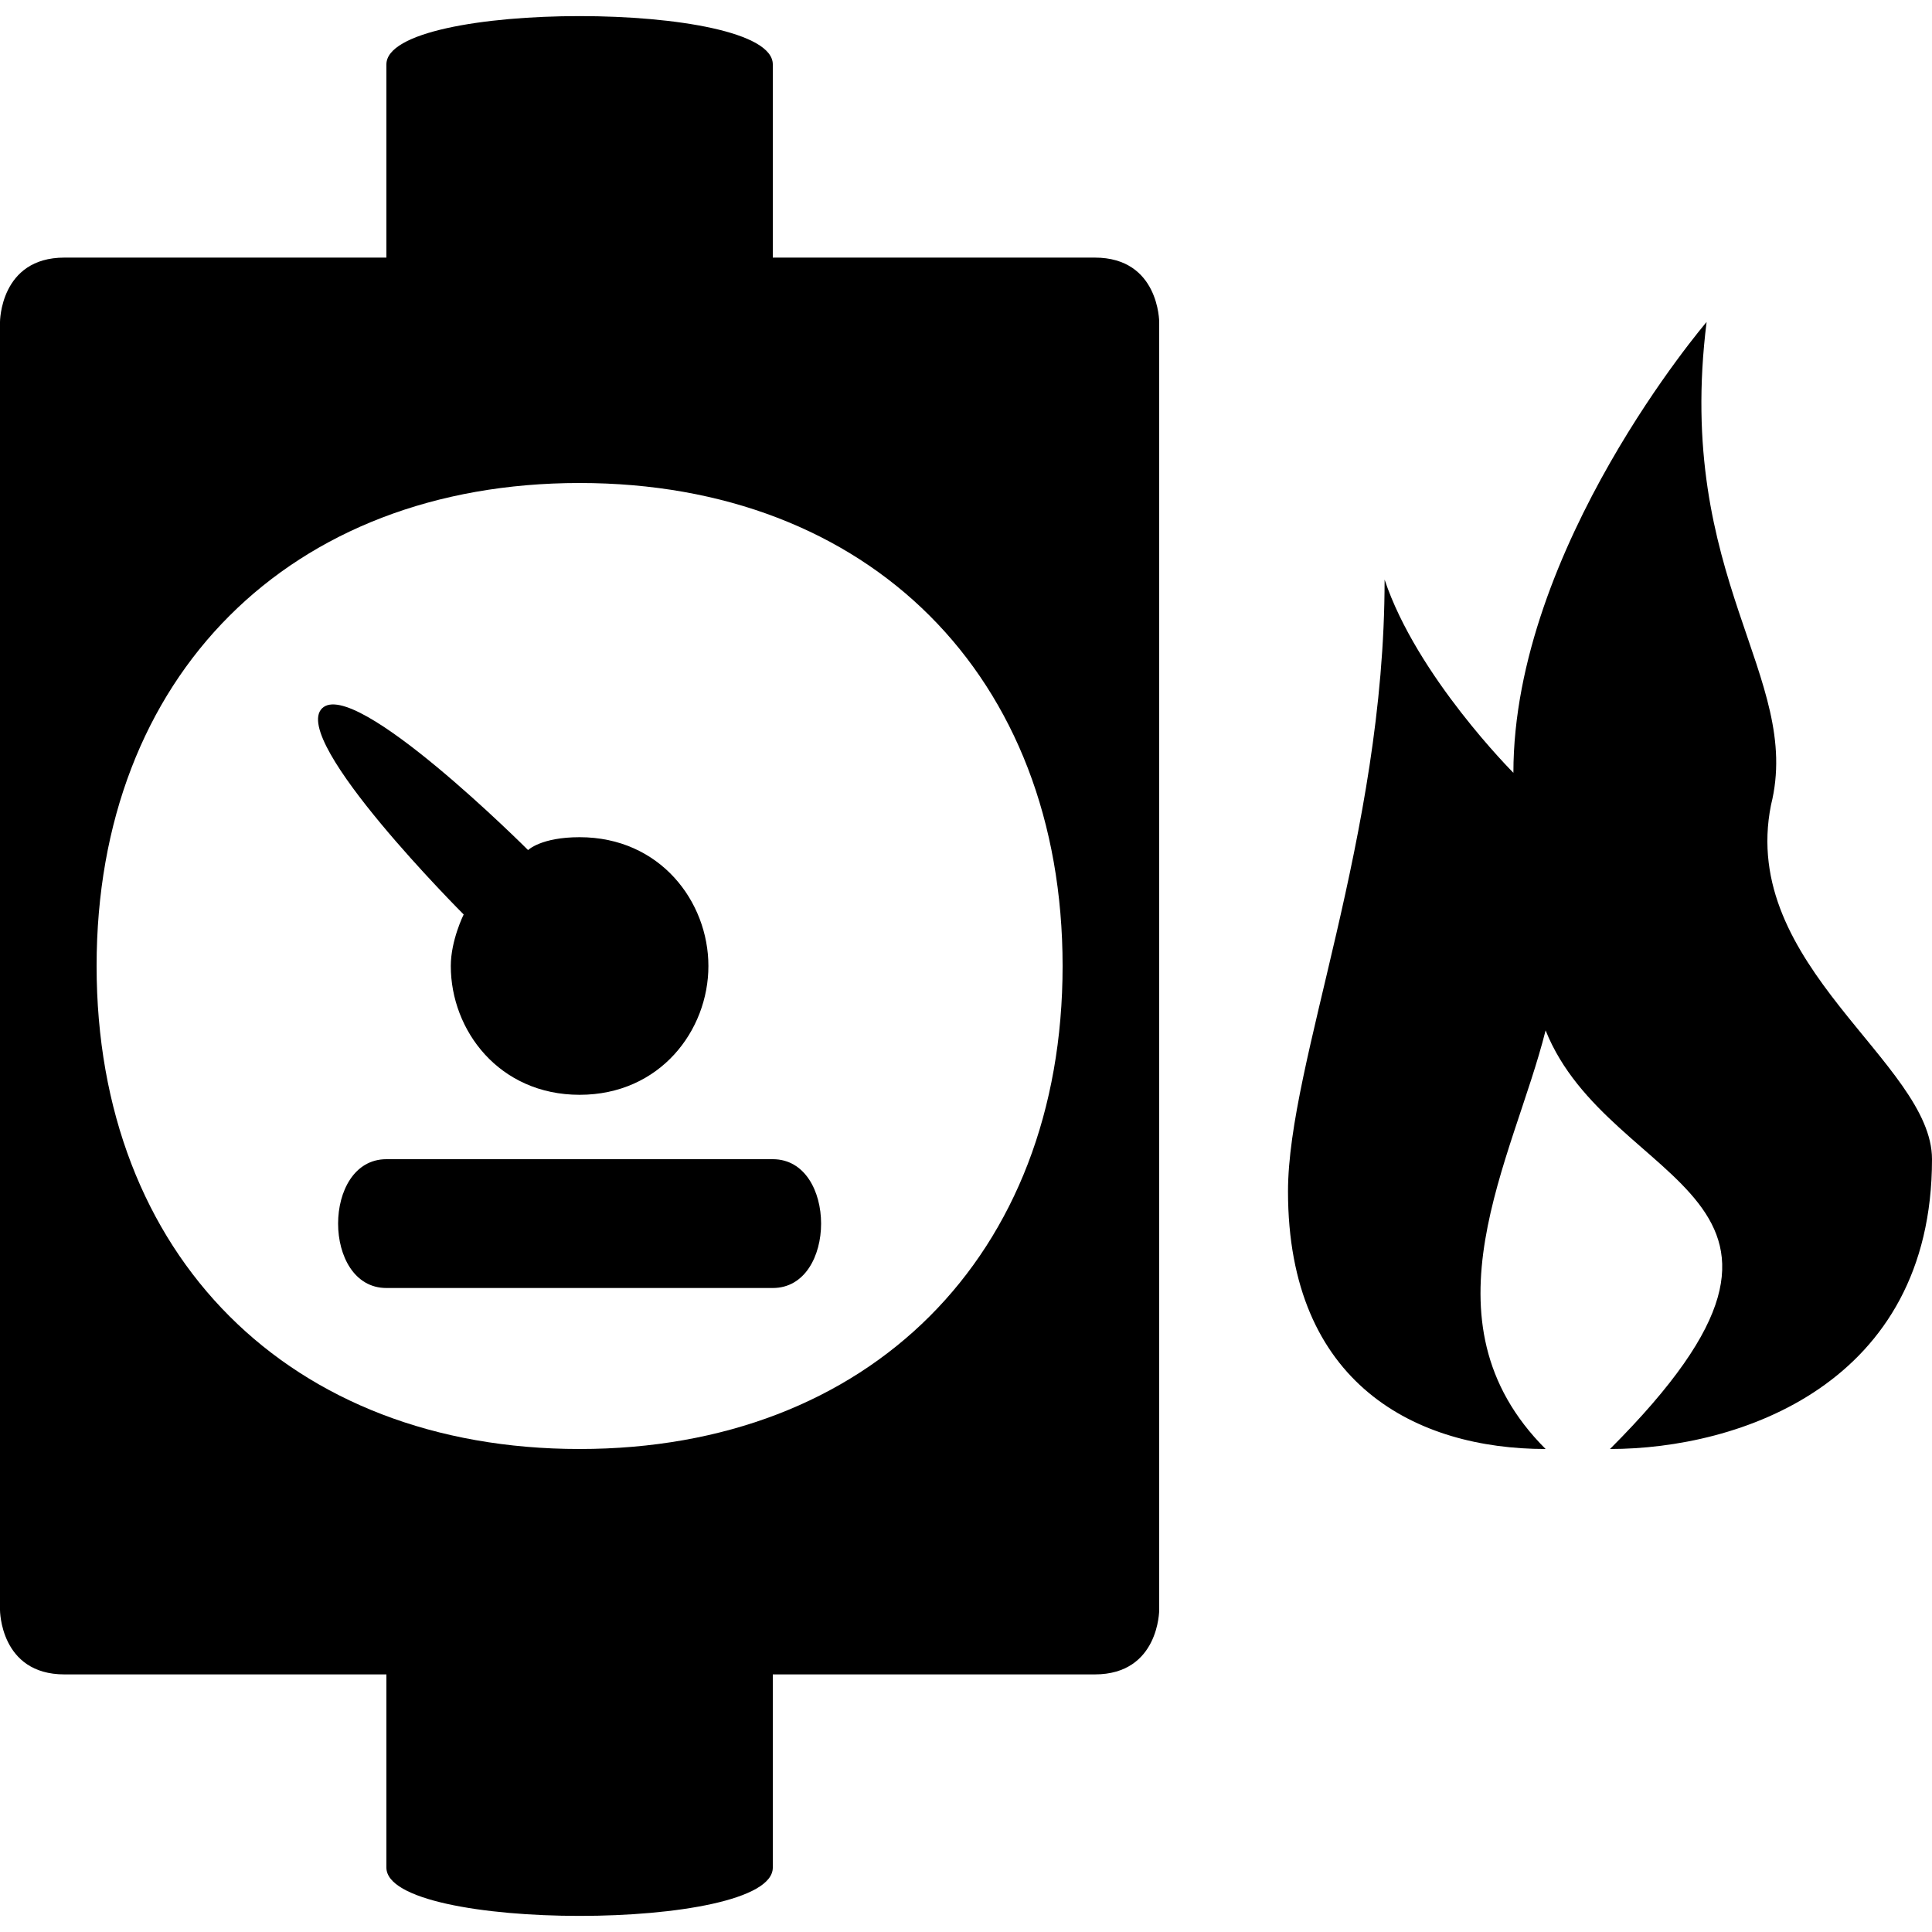
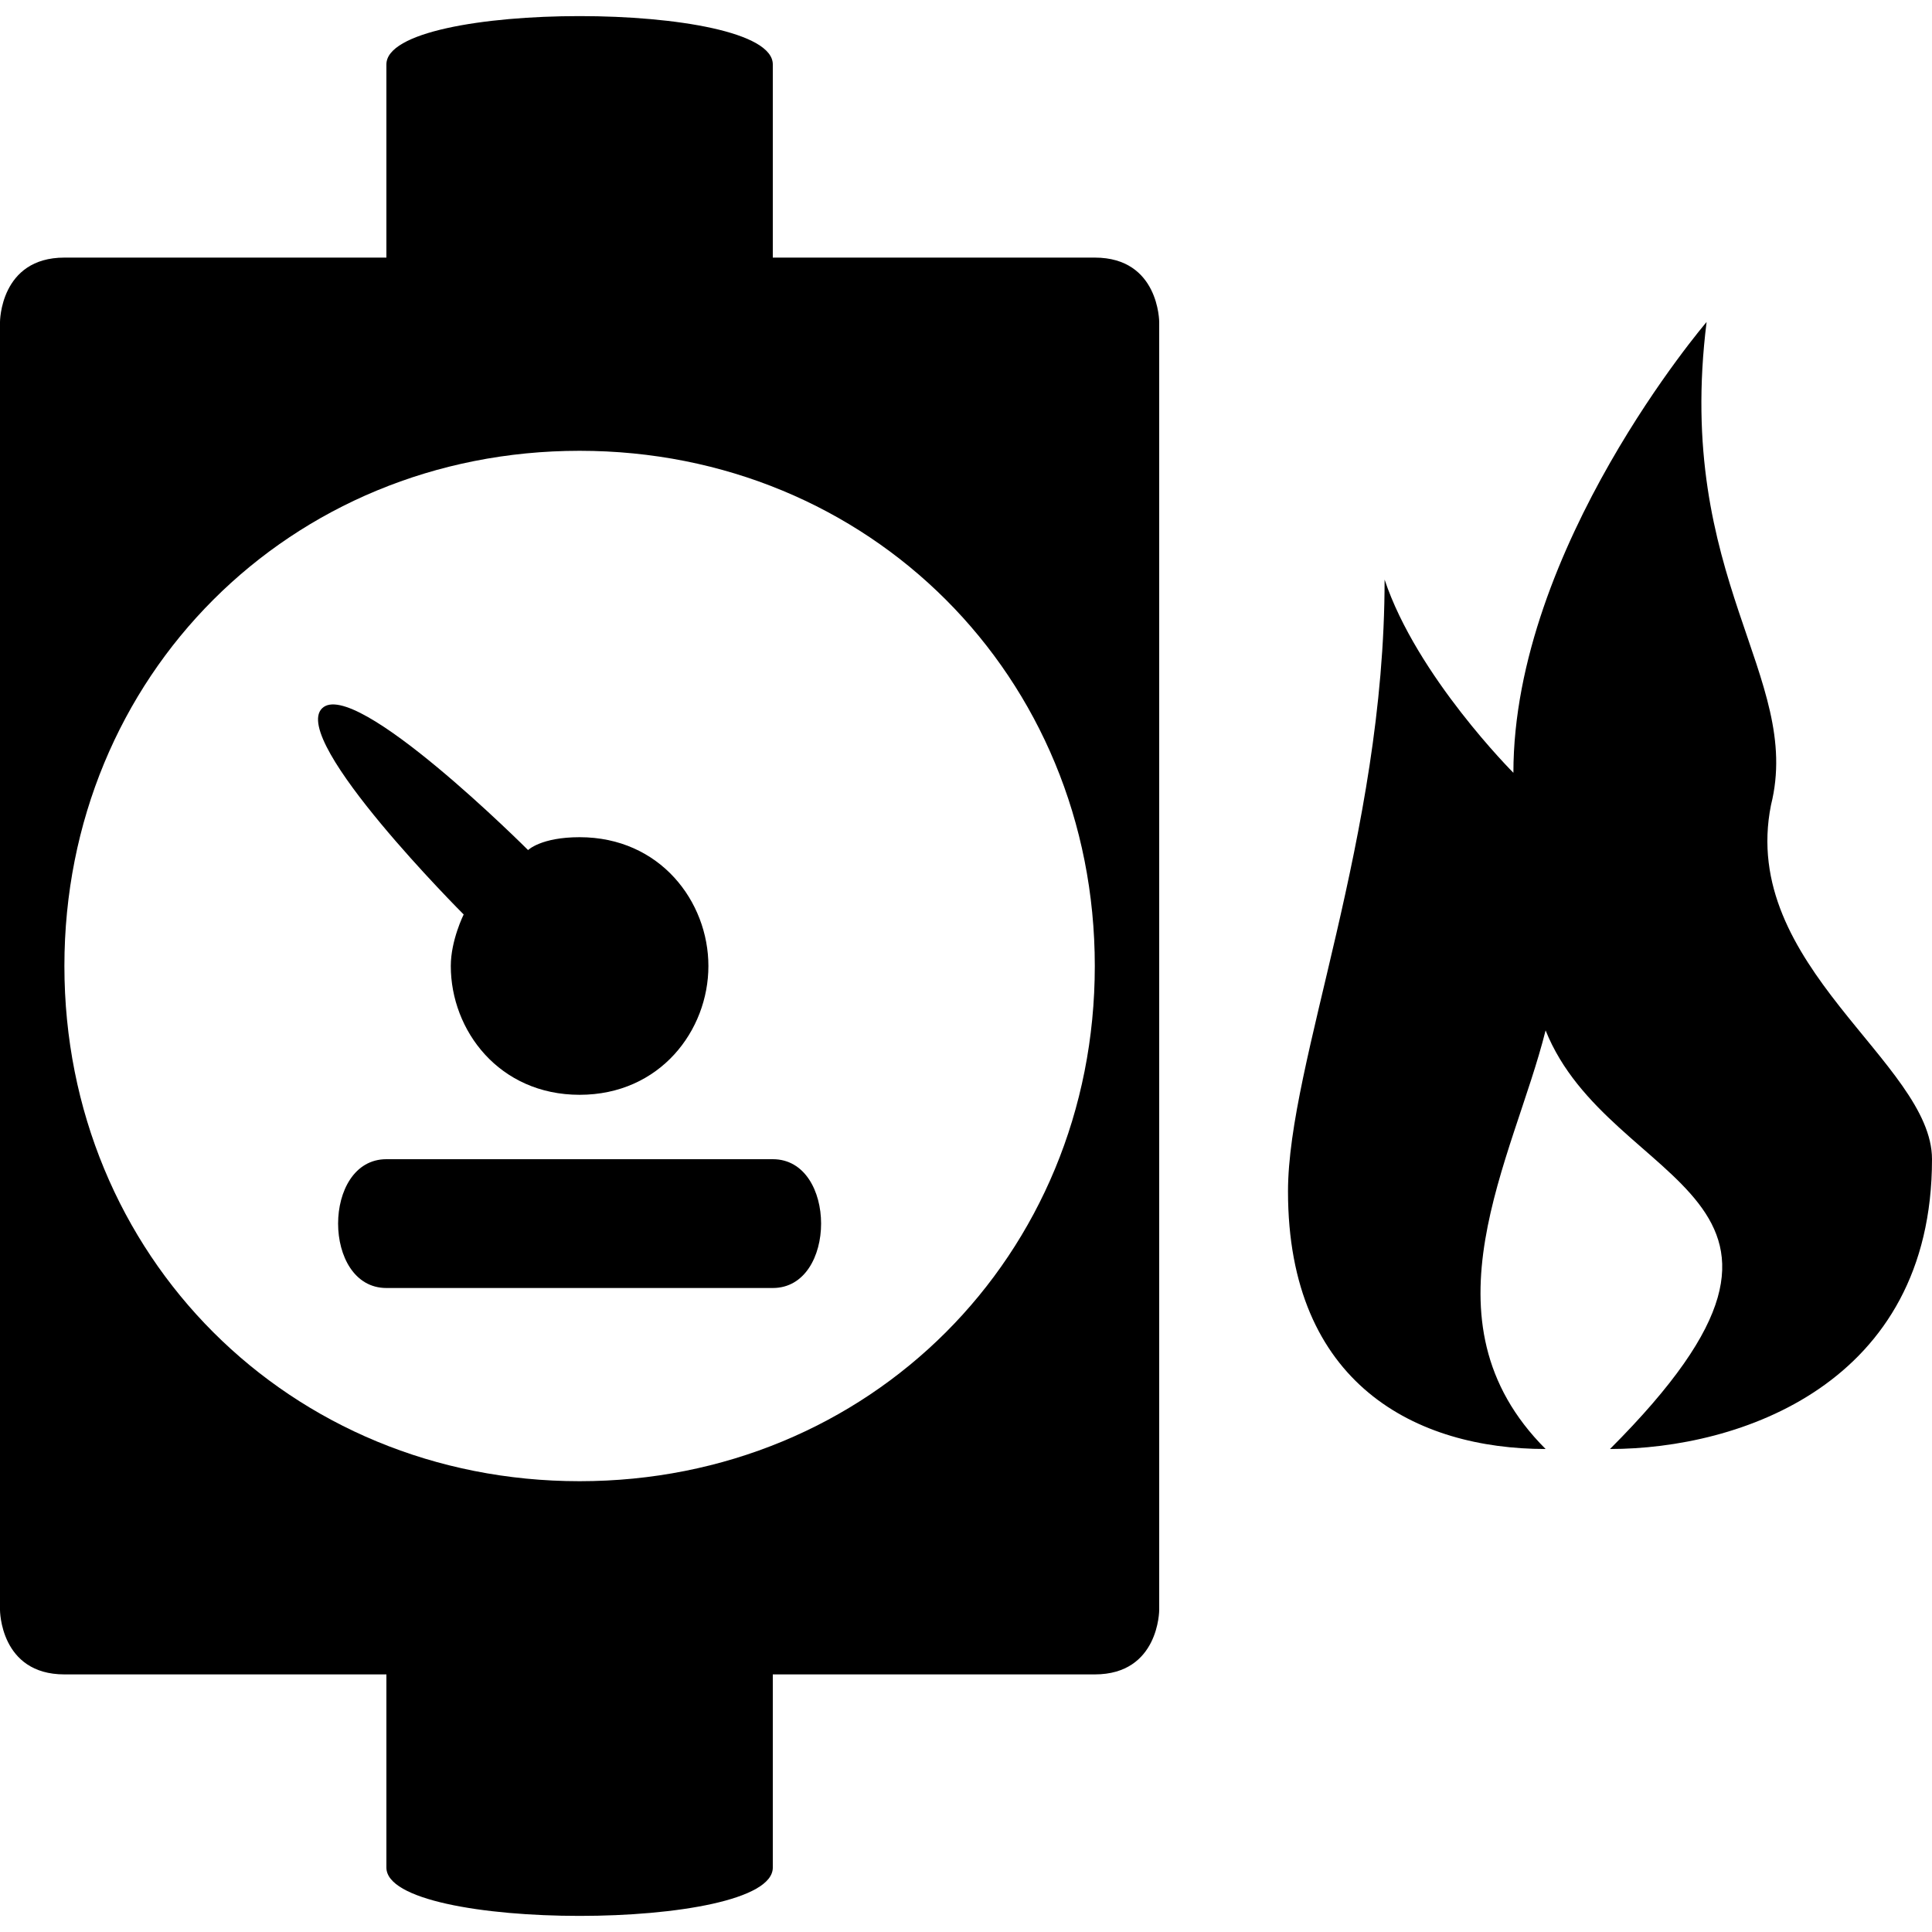
<svg xmlns="http://www.w3.org/2000/svg" version="1.1" x="0" y="0" width="15" height="15" viewBox="0 0 15 15">
-   <path d="M6,0.5 C6,0.5 6,2 6,2 C6,2 8.5,2 8.5,2 C9,2 9,2.5 9,2.5 L9,12.5 C9,12.5 9,13 8.5,13 C8.5,13 6,13 6,13 L6,14.5 C6,15 3,15 3,14.5 L3,13 C3,13 0.5,13 0.5,13 C0,13 0,12.5 0,12.5 L0,2.5 C0,2.5 0,2 0.5,2 C0.5,2 3,2 3,2 C3,2 3,0.5 3,0.5 C3,0 6,-0 6,0.5 z M4.5,3.75 C2.25,3.75 0.75,5.25 0.75,7.5 C0.75,9.75 2.25,11.25 4.5,11.25 C6.75,11.25 8.25,9.75 8.25,7.5 C8.25,5.25 6.75,3.75 4.5,3.75 z" />
-   <path d="M3,9 C3.02,9 6,9 6,9 C6.5,9 6.5,10 6,10 C6,10 3.02,10 3,10 C2.5,10 2.5,9 3,9 z M2.5,5.5 C2.25,5.75 3.6,7.1 3.6,7.1 C3.6,7.1 3.5,7.3 3.5,7.5 C3.5,8 3.875,8.5 4.5,8.5 C5.125,8.5 5.5,8 5.5,7.5 C5.5,7 5.125,6.5 4.5,6.5 C4.2,6.5 4.1,6.6 4.1,6.6 C4.1,6.6 2.75,5.25 2.5,5.5 z" />
+   <path d="M6,0.5 C6,0.5 6,2 6,2 C6,2 8.5,2 8.5,2 C9,2 9,2.5 9,2.5 L9,12.5 C9,12.5 9,13 8.5,13 C8.5,13 6,13 6,13 L6,14.5 C6,15 3,15 3,14.5 L3,13 C3,13 0.5,13 0.5,13 C0,13 0,12.5 0,12.5 L0,2.5 C0,2.5 0,2 0.5,2 C0.5,2 3,2 3,2 C3,2 3,0.5 3,0.5 C3,0 6,0 6,0.5 z M4.5,3.5 C2.25,3.5 0.5,5.25 0.5,7.5 C0.5,9.75 2.25,11.5 4.5,11.5 C6.75,11.5 8.5,9.75 8.5,7.5 C8.5,5.25 6.75,3.5 4.5,3.5 z" />
+   <path d="M3,9 C3,9 6,9 6,9 C6.5,9 6.5,10 6,10 C6,10 3,10 3,10 C2.5,10 2.5,9 3,9 z M2.5,5.5 C2.25,5.75 3.6,7.1 3.6,7.1 C3.6,7.1 3.5,7.3 3.5,7.5 C3.5,8 3.875,8.5 4.5,8.5 C5.125,8.5 5.5,8 5.5,7.5 C5.5,7 5.125,6.5 4.5,6.5 C4.2,6.5 4.1,6.6 4.1,6.6 C4.1,6.6 2.75,5.25 2.5,5.5 z" />
  <path d="M15,9 C15,10.75 13.5,11.25 12.5,11.25 C14.5,9.25 12.5,9.25 12,8 C11.75,9 11,10.25 12,11.25 C11,11.25 10,10.75 10,9.25 C10,8.25 10.75,6.5 10.75,4.5 C11,5.25 11.75,6 11.75,6 C11.75,4.25 13.25,2.5 13.25,2.5 C13,4.5 14,5.25 13.75,6.25 C13.5,7.5 15,8.25 15,9 z" />
</svg>
